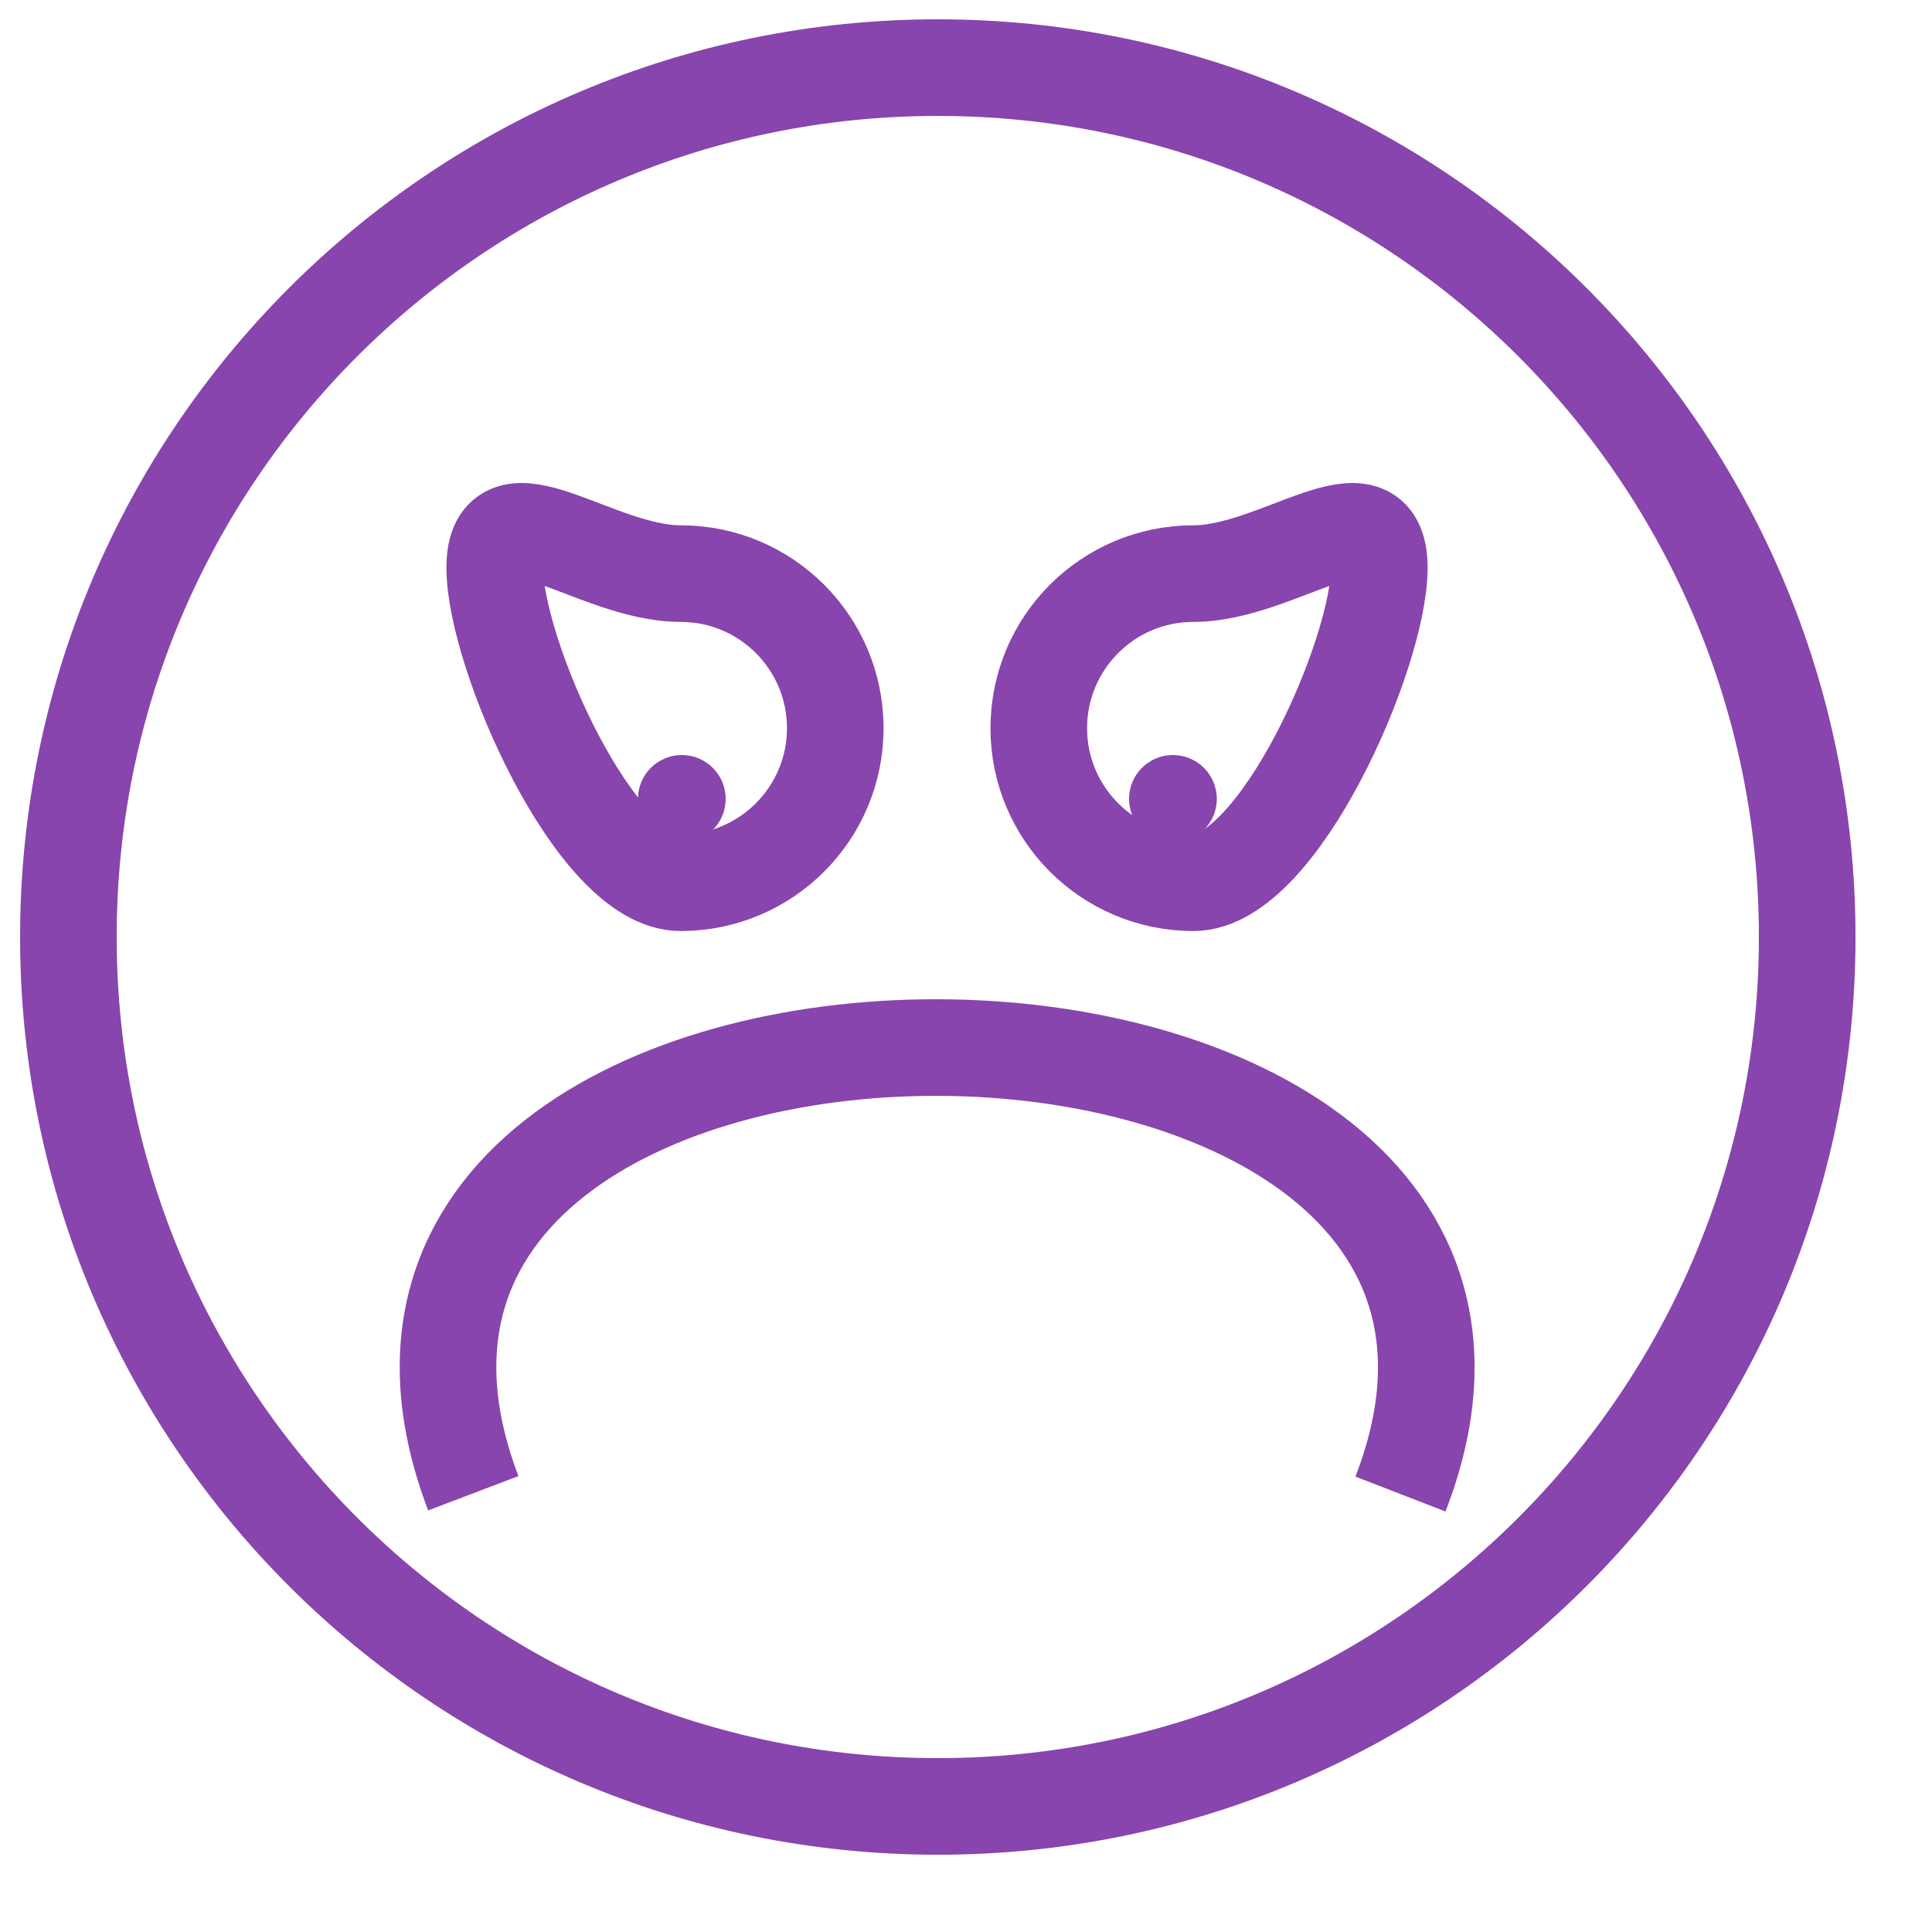
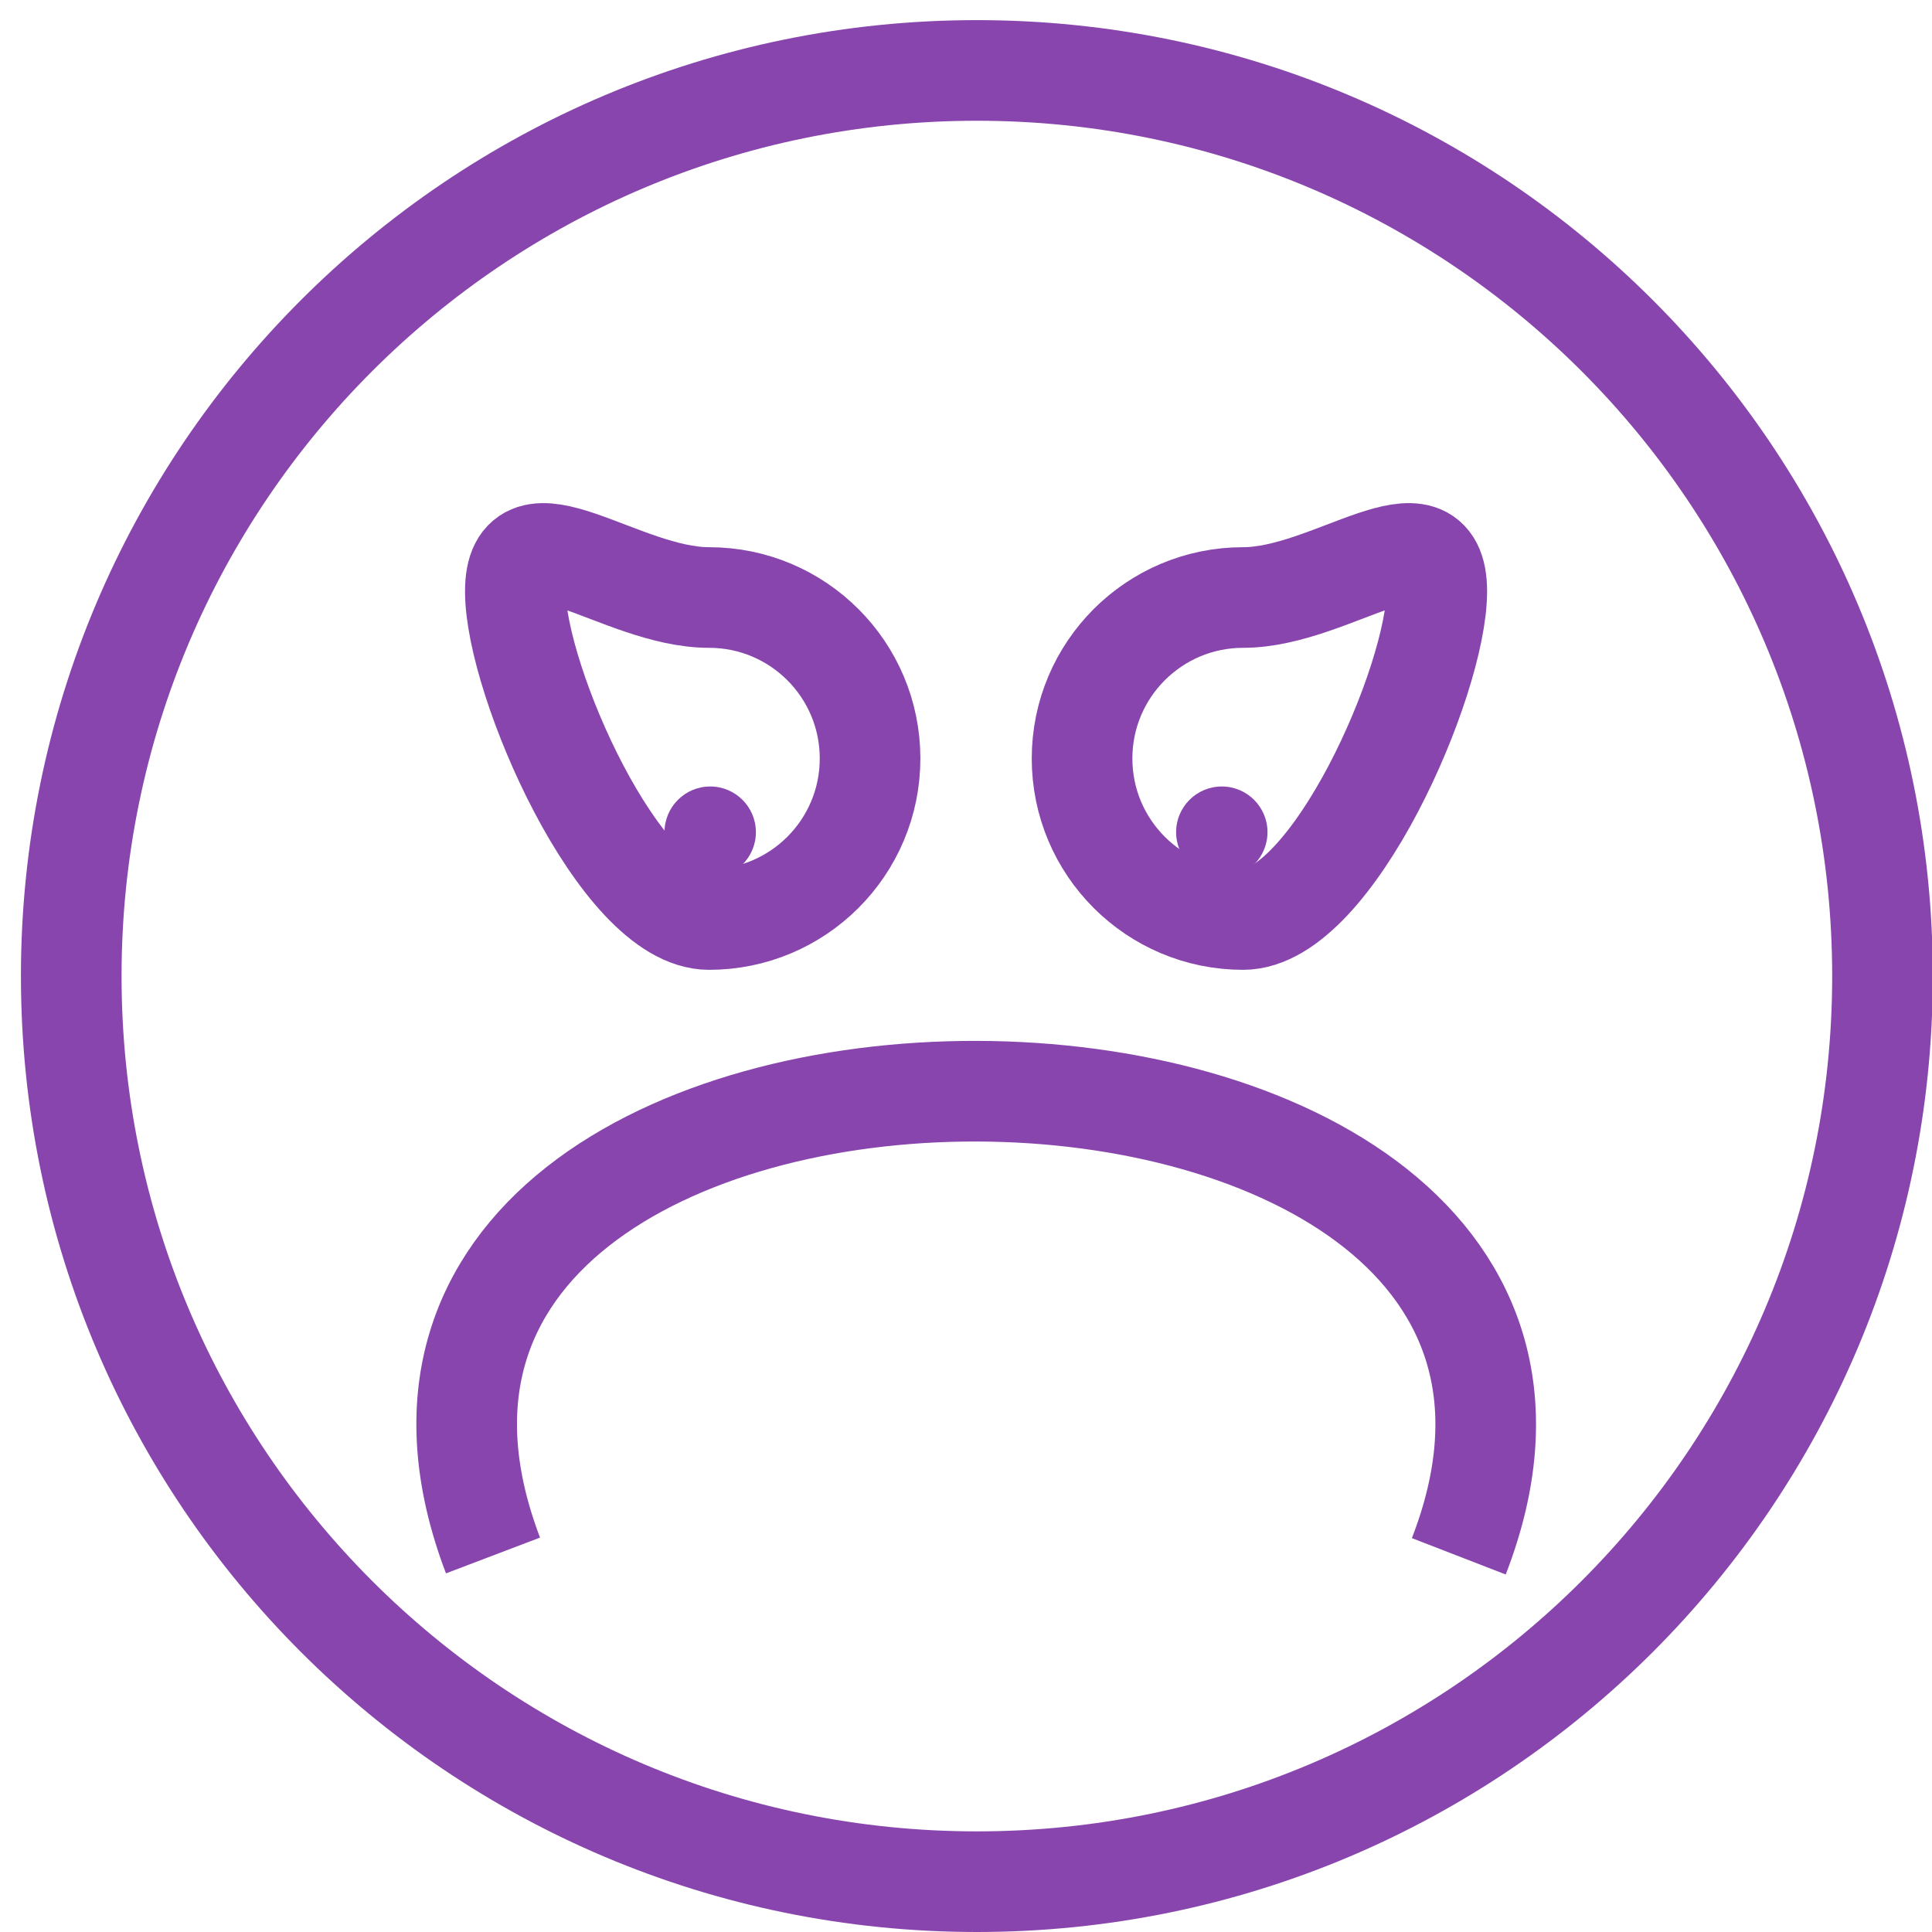
- <svg xmlns="http://www.w3.org/2000/svg" version="1.1" viewBox="0, 0, 100, 100">
+ <svg xmlns="http://www.w3.org/2000/svg" version="1.1" viewBox="0, 0, 96, 96">
  <g id="grrr">
    <path d="M48.54,93.5 C23.687,93.5 3.54,73.353 3.54,48.5 C3.54,23.647 23.687,3.5 48.54,3.5 C73.393,3.5 93.54,23.647 93.54,48.5 C93.54,73.353 73.393,93.5 48.54,93.5 z" fill-opacity="0" stroke="#8845AD" stroke-width="5" />
    <path d="M72.487,77.332 C84.376,46.657 12.746,46.391 24.497,77.291" fill-opacity="0" stroke="#8845AD" stroke-width="5" />
    <g>
      <g>
        <path d="M35.233,45.69 C30.814,45.69 25.607,33.807 25.607,29.388 C25.607,24.97 30.814,29.69 35.233,29.69 C39.651,29.69 43.233,33.272 43.233,37.69 C43.233,42.109 39.651,45.69 35.233,45.69 z" fill-opacity="0" stroke="#8845AD" stroke-width="5" />
        <path d="M35.29,43.621 C34.036,43.621 33.019,42.604 33.019,41.35 C33.019,40.097 34.036,39.08 35.29,39.08 C36.544,39.08 37.56,40.097 37.56,41.35 C37.56,42.604 36.544,43.621 35.29,43.621 z" fill="#8845AD" />
      </g>
      <g>
        <path d="M61.767,45.69 C66.186,45.69 71.393,33.807 71.393,29.388 C71.393,24.97 66.186,29.69 61.767,29.69 C57.349,29.69 53.767,33.272 53.767,37.69 C53.767,42.109 57.349,45.69 61.767,45.69 z" fill-opacity="0" stroke="#8845AD" stroke-width="5" />
        <path d="M60.71,43.621 C61.964,43.621 62.981,42.604 62.981,41.35 C62.981,40.097 61.964,39.08 60.71,39.08 C59.456,39.08 58.44,40.097 58.44,41.35 C58.44,42.604 59.456,43.621 60.71,43.621 z" fill="#8845AD" />
      </g>
    </g>
  </g>
</svg>
